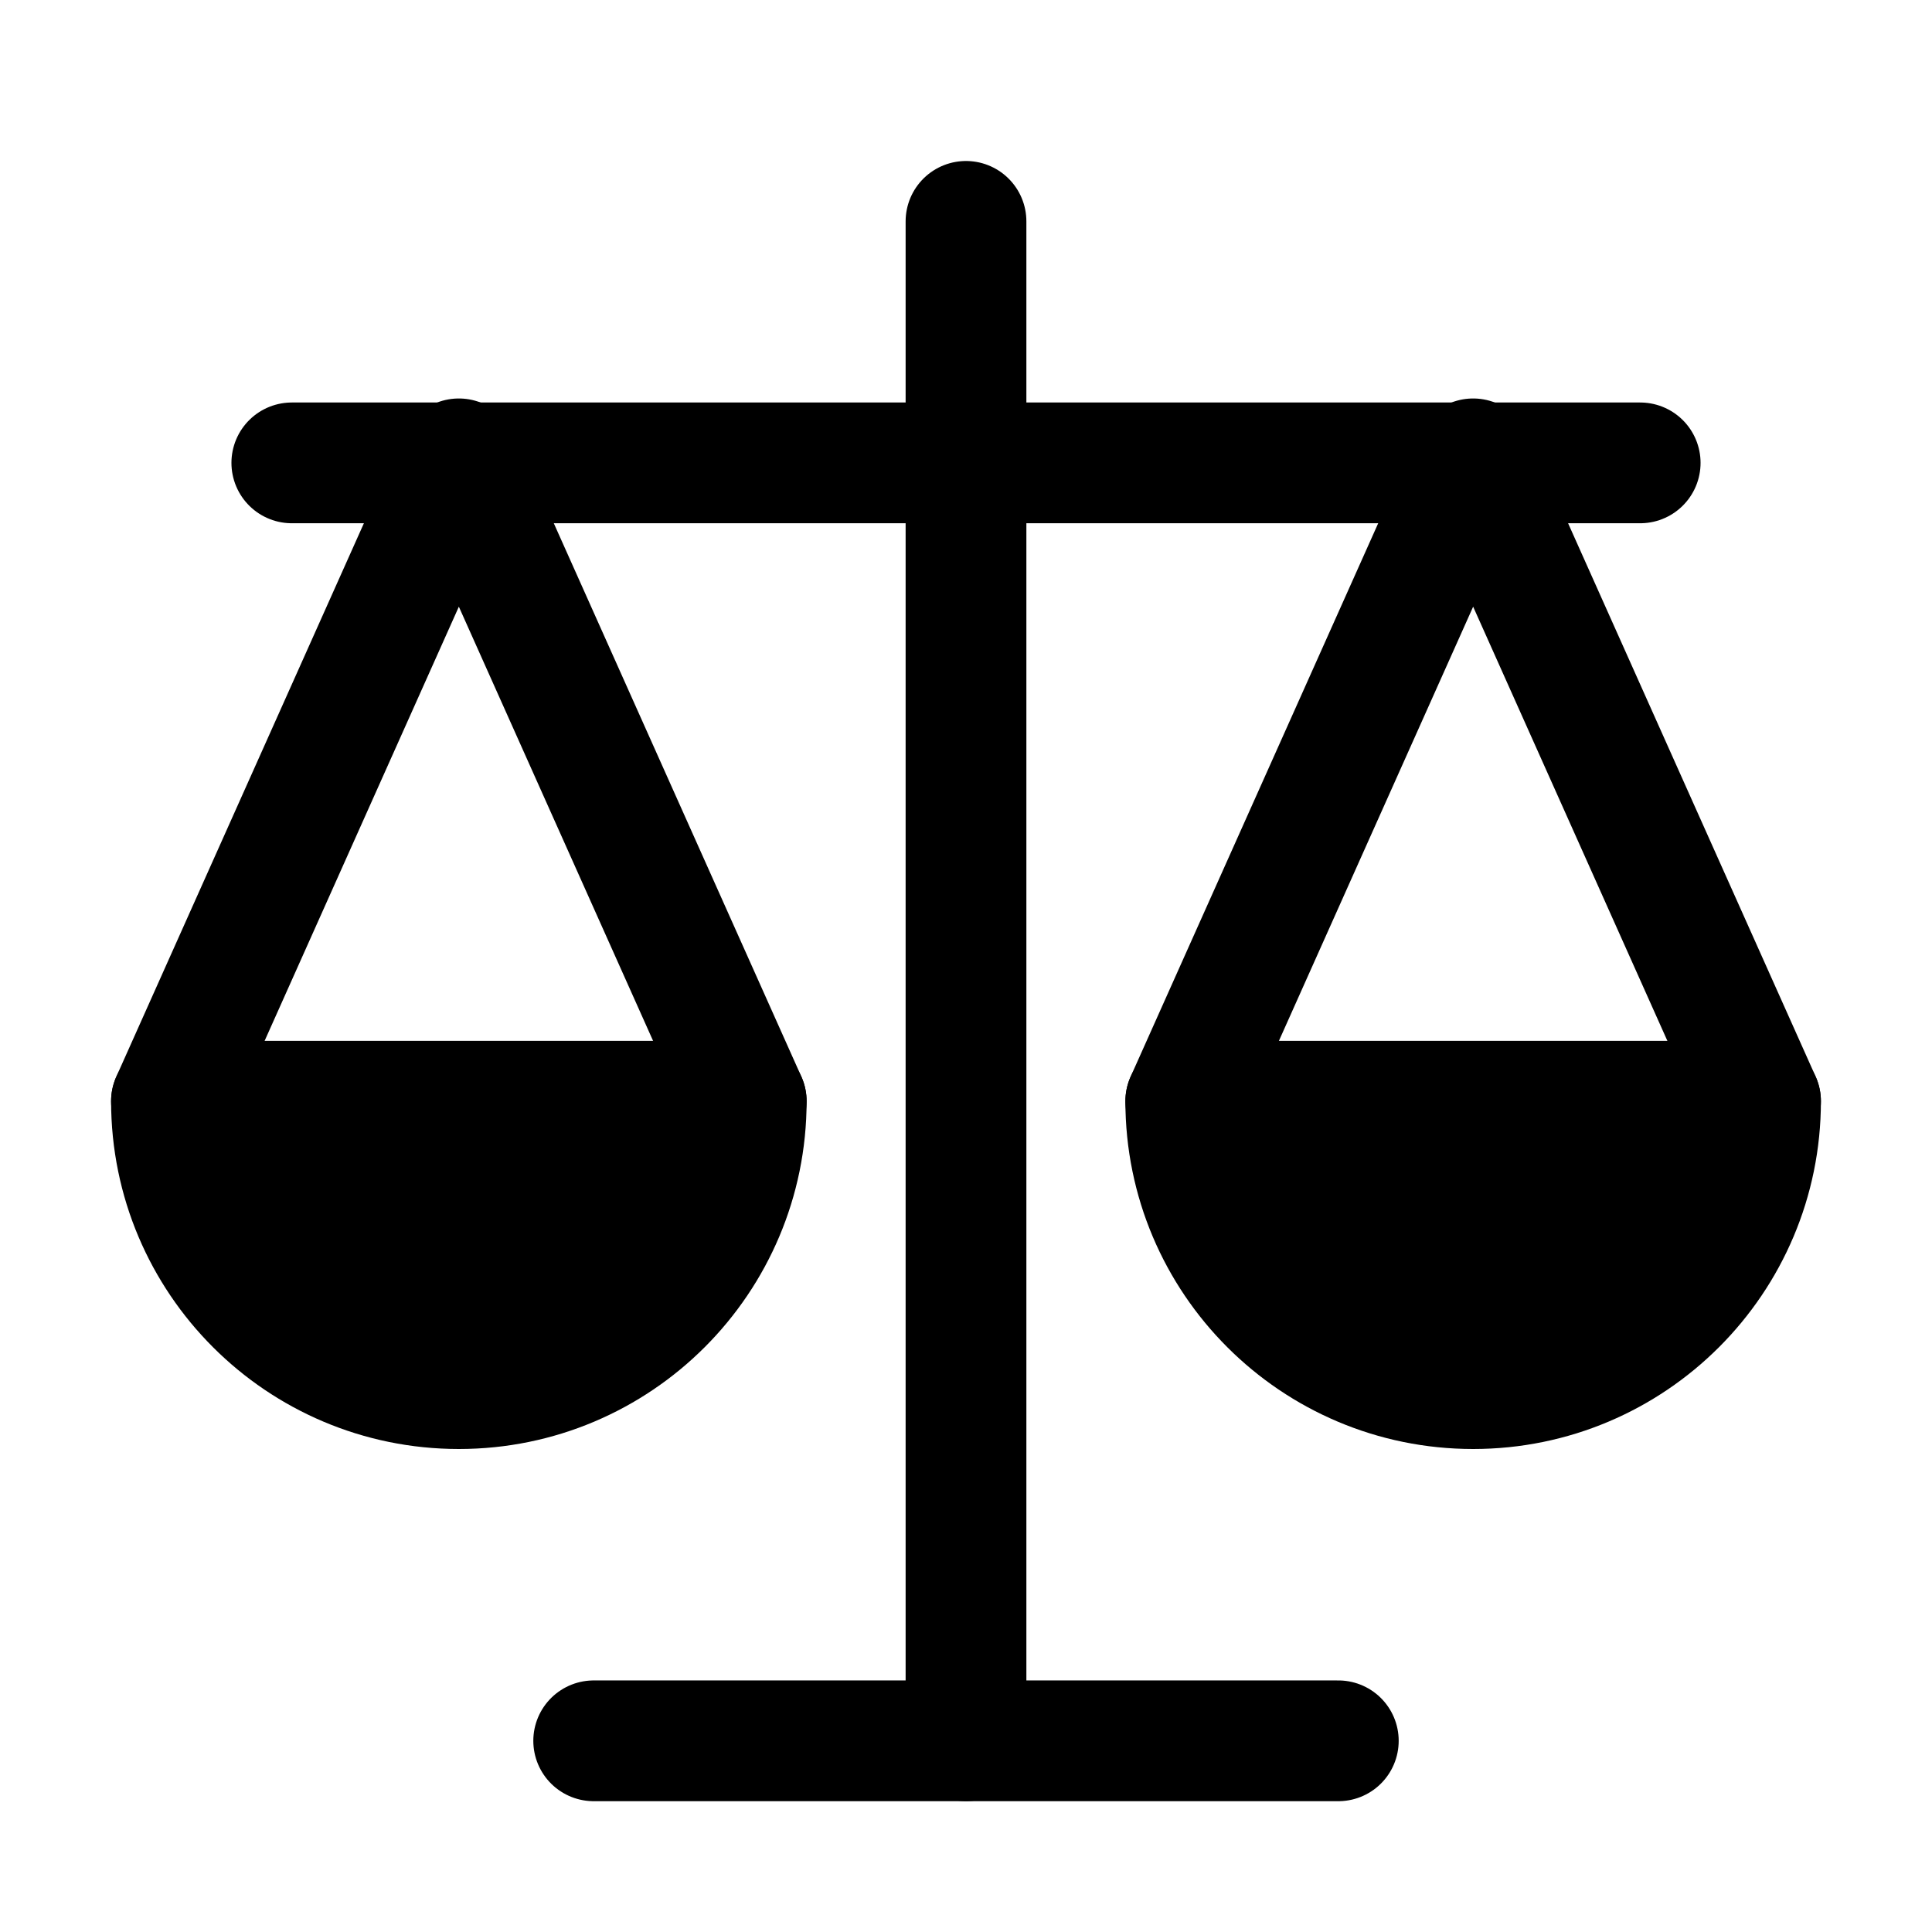
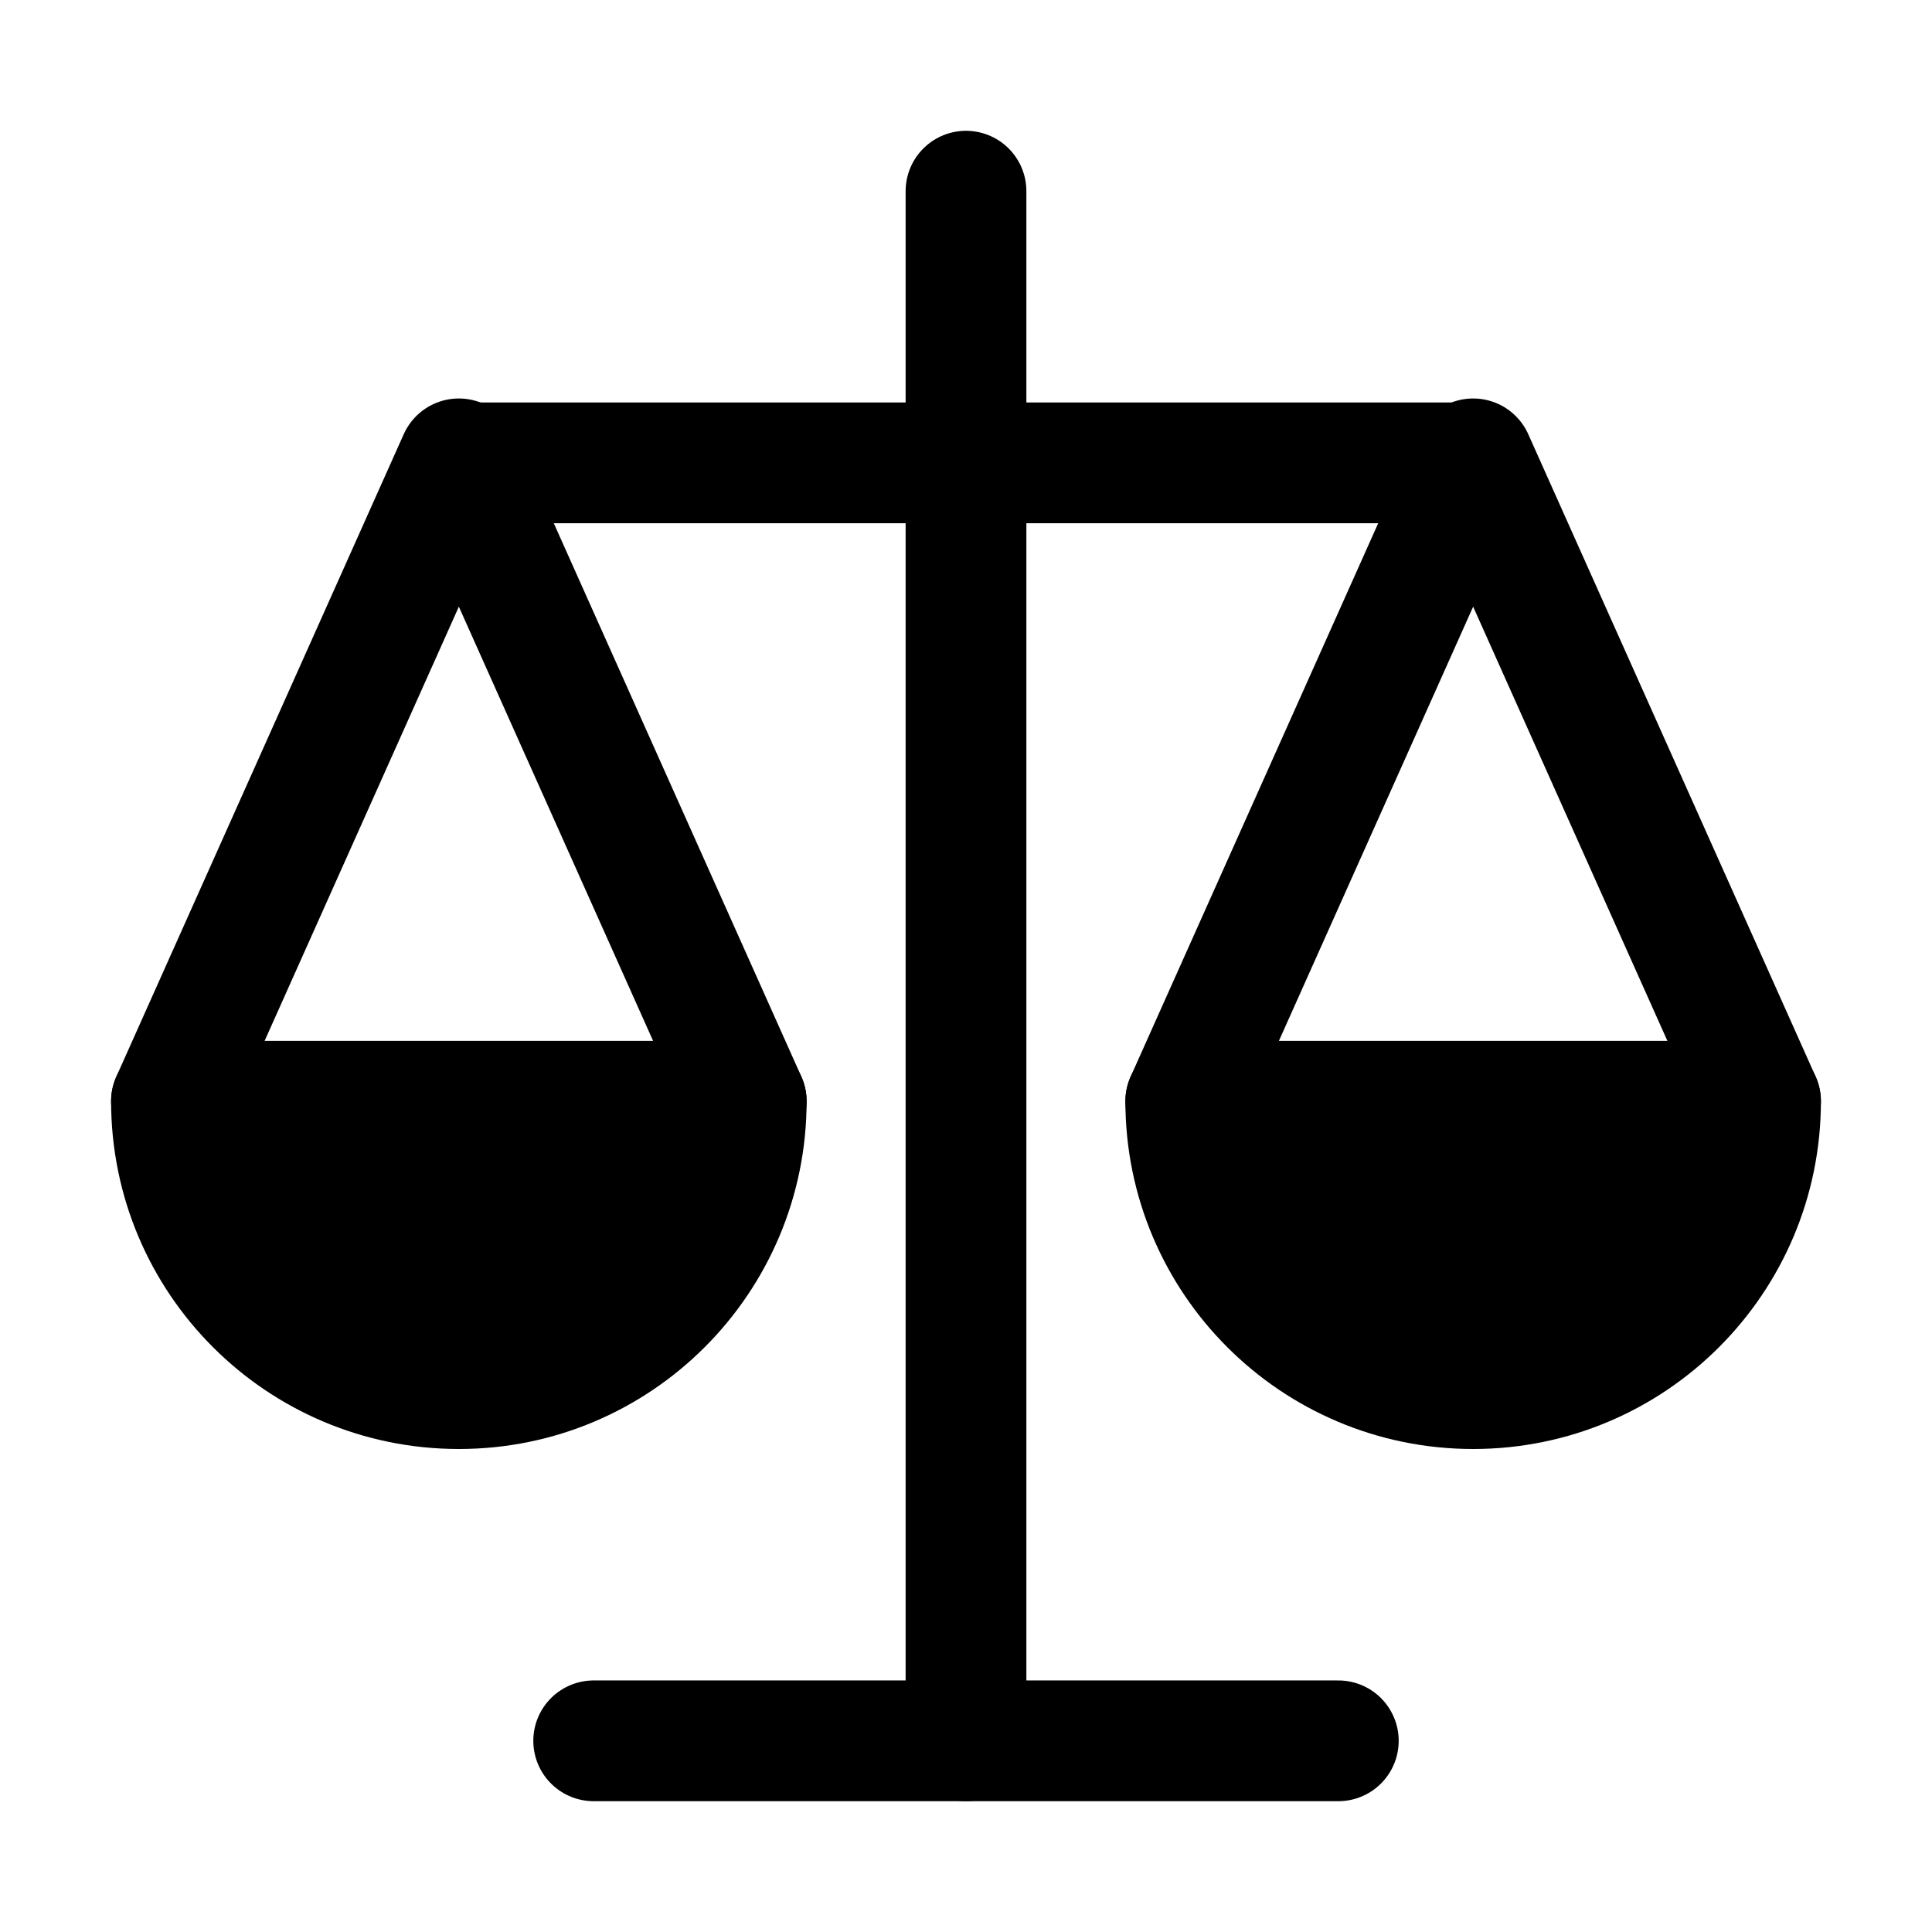
<svg xmlns="http://www.w3.org/2000/svg" width="48" height="48" viewBox="0 0 48 48" fill="currentColor" stroke="currentColor" stroke-width="3" stroke-linecap="round" stroke-linejoin="round" class="li li-solid">
-   <path d="M24 5.5V43.25" fill="none" />
+   <path d="M24 4.75V43.25" fill="none" />
  <path d="M14.75 43.25H33.25" fill="none" />
-   <path d="M7.25 11.5H40.75" fill="none" />
+   <path d="M11.5 11.5H36.5" fill="none" />
  <path d="M4.26 27.36A7.14 7.14 0 0 0 18.54 27.36Z" fill-rule="evenodd" />
  <path d="M29.46 27.36A7.14 7.14 0 0 0 43.74 27.36Z" fill-rule="evenodd" />
  <path d="M4.26 27.36L11.4 11.4L18.54 27.36" fill="none" />
  <path d="M29.46 27.36L36.6 11.4L43.74 27.36" fill="none" />
</svg>
